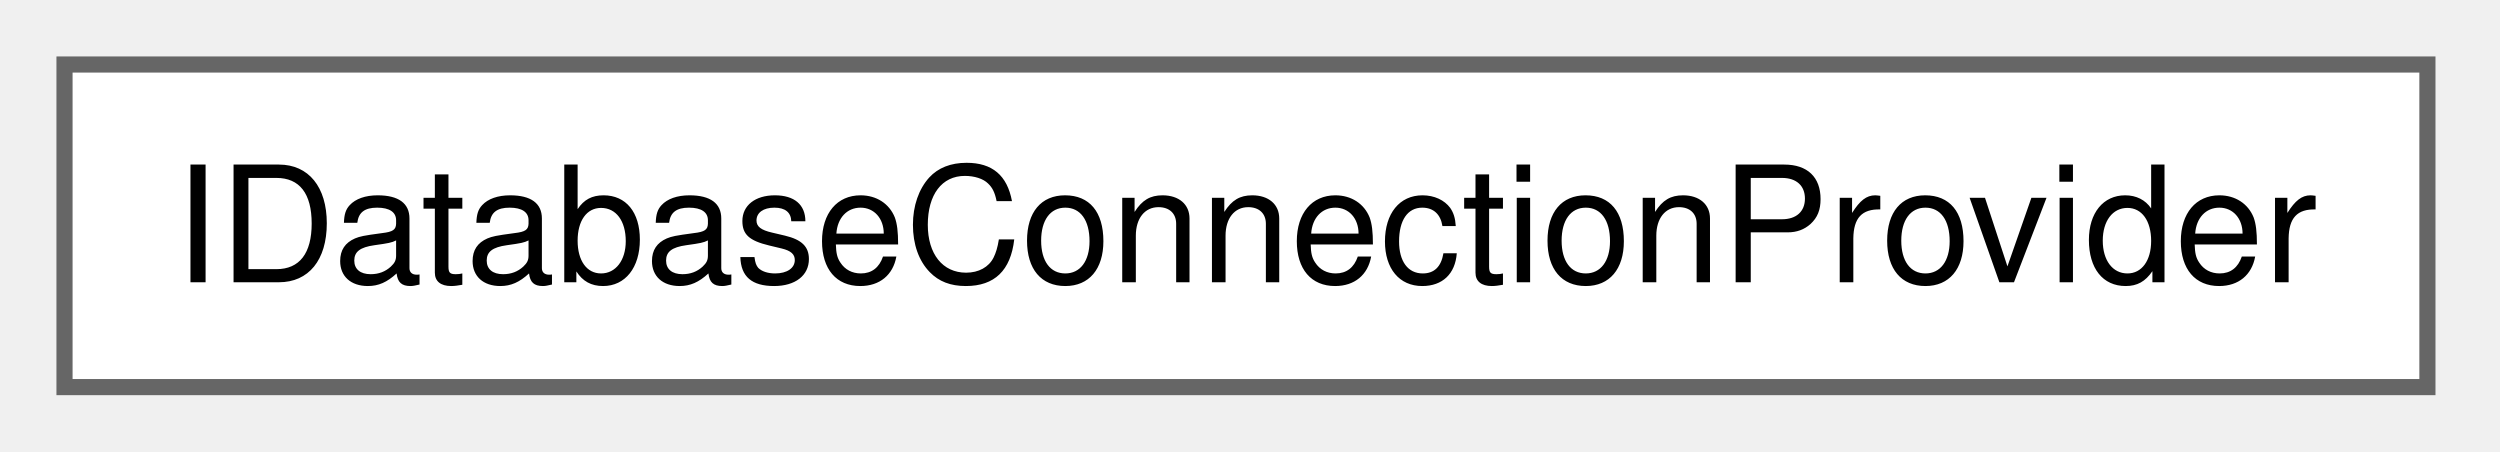
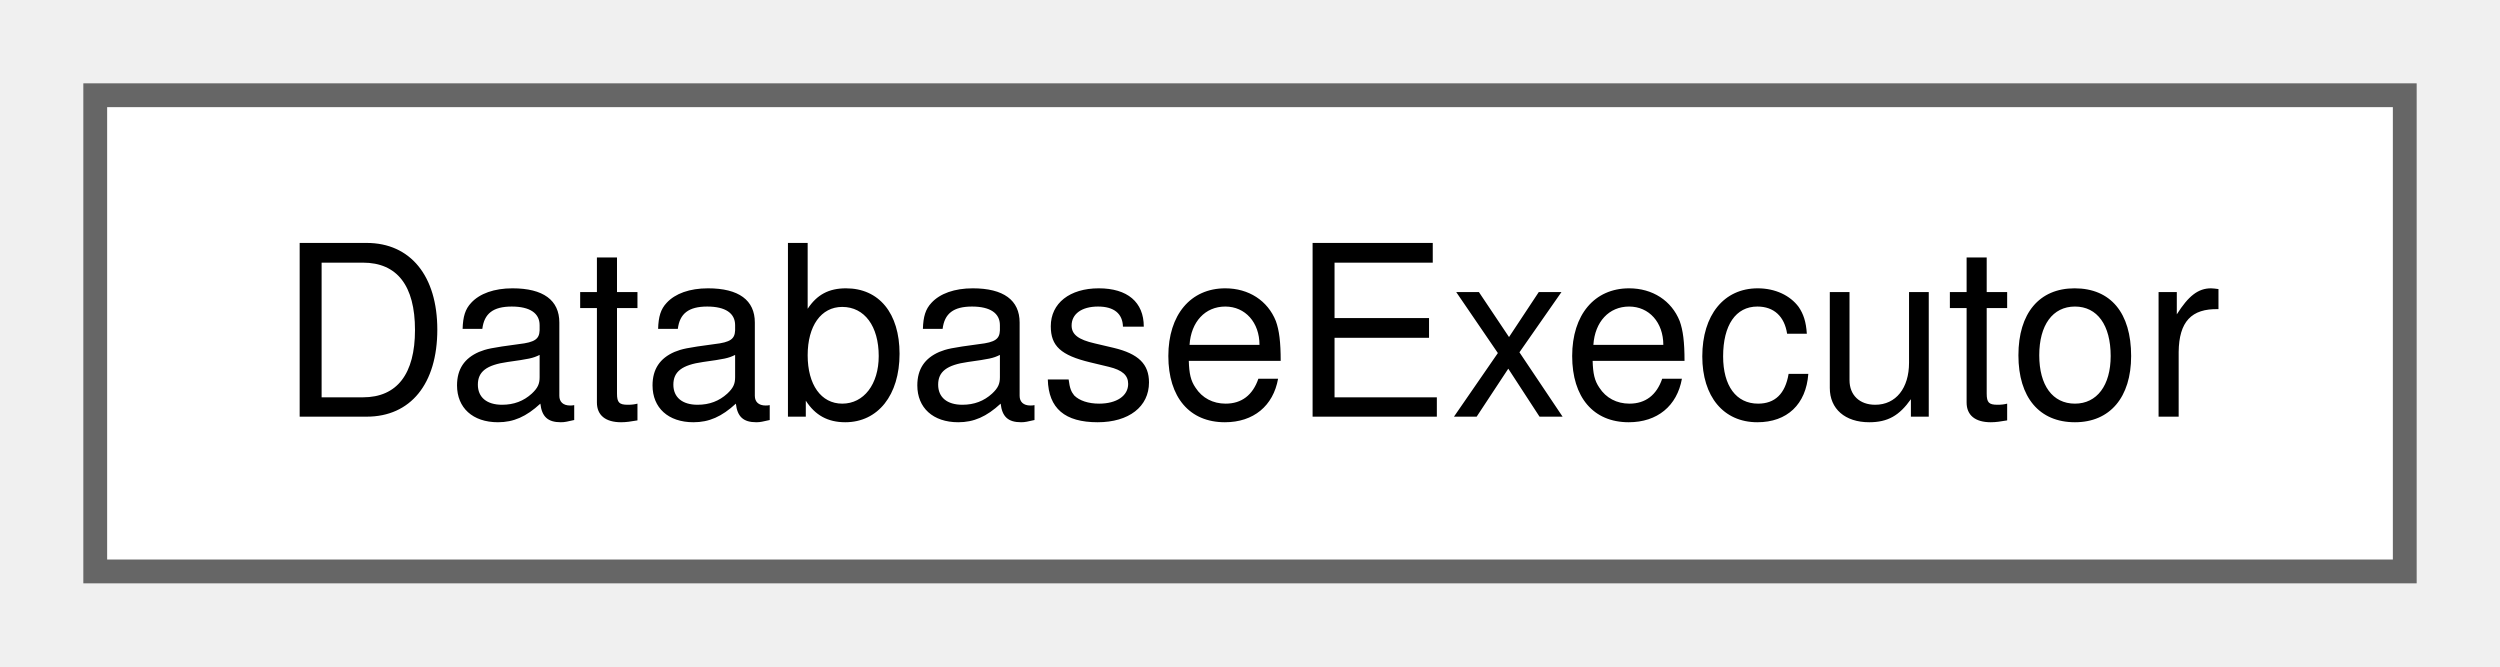
- <svg xmlns="http://www.w3.org/2000/svg" xmlns:xlink="http://www.w3.org/1999/xlink" width="155pt" height="28pt" viewBox="0.00 0.00 155.00 28.00">
+ <svg xmlns="http://www.w3.org/2000/svg" xmlns:xlink="http://www.w3.org/1999/xlink" width="105pt" height="28pt" viewBox="0.00 0.00 105.00 28.00">
  <g id="graph0" class="graph" transform="scale(1 1) rotate(0) translate(4 24)">
    <g id="Node000000" class="node">
      <g id="a_Node000000">
-         <a xlink:href="classIDatabaseConnectionProvider.html" target="_top" xlink:title=" ">
-           <polygon fill="white" stroke="#666666" points="146.5,-20 0,-20 0,0 146.5,0 146.5,-20" />
-           <text xml:space="preserve" text-anchor="middle" x="73.25" y="-6.5" font-family="Helvetica,sans-Serif" font-size="10.00">IDatabaseConnectionProvider</text>
+         <a xlink:href="classDatabaseExecutor.html" target="_top" xlink:title=" ">
+           <polygon fill="white" stroke="#666666" points="97,-20 0,-20 0,0 97,0 97,-20" />
+           <text xml:space="preserve" text-anchor="middle" x="48.5" y="-6.5" font-family="Helvetica,sans-Serif" font-size="10.00">DatabaseExecutor</text>
        </a>
      </g>
    </g>
  </g>
</svg>
